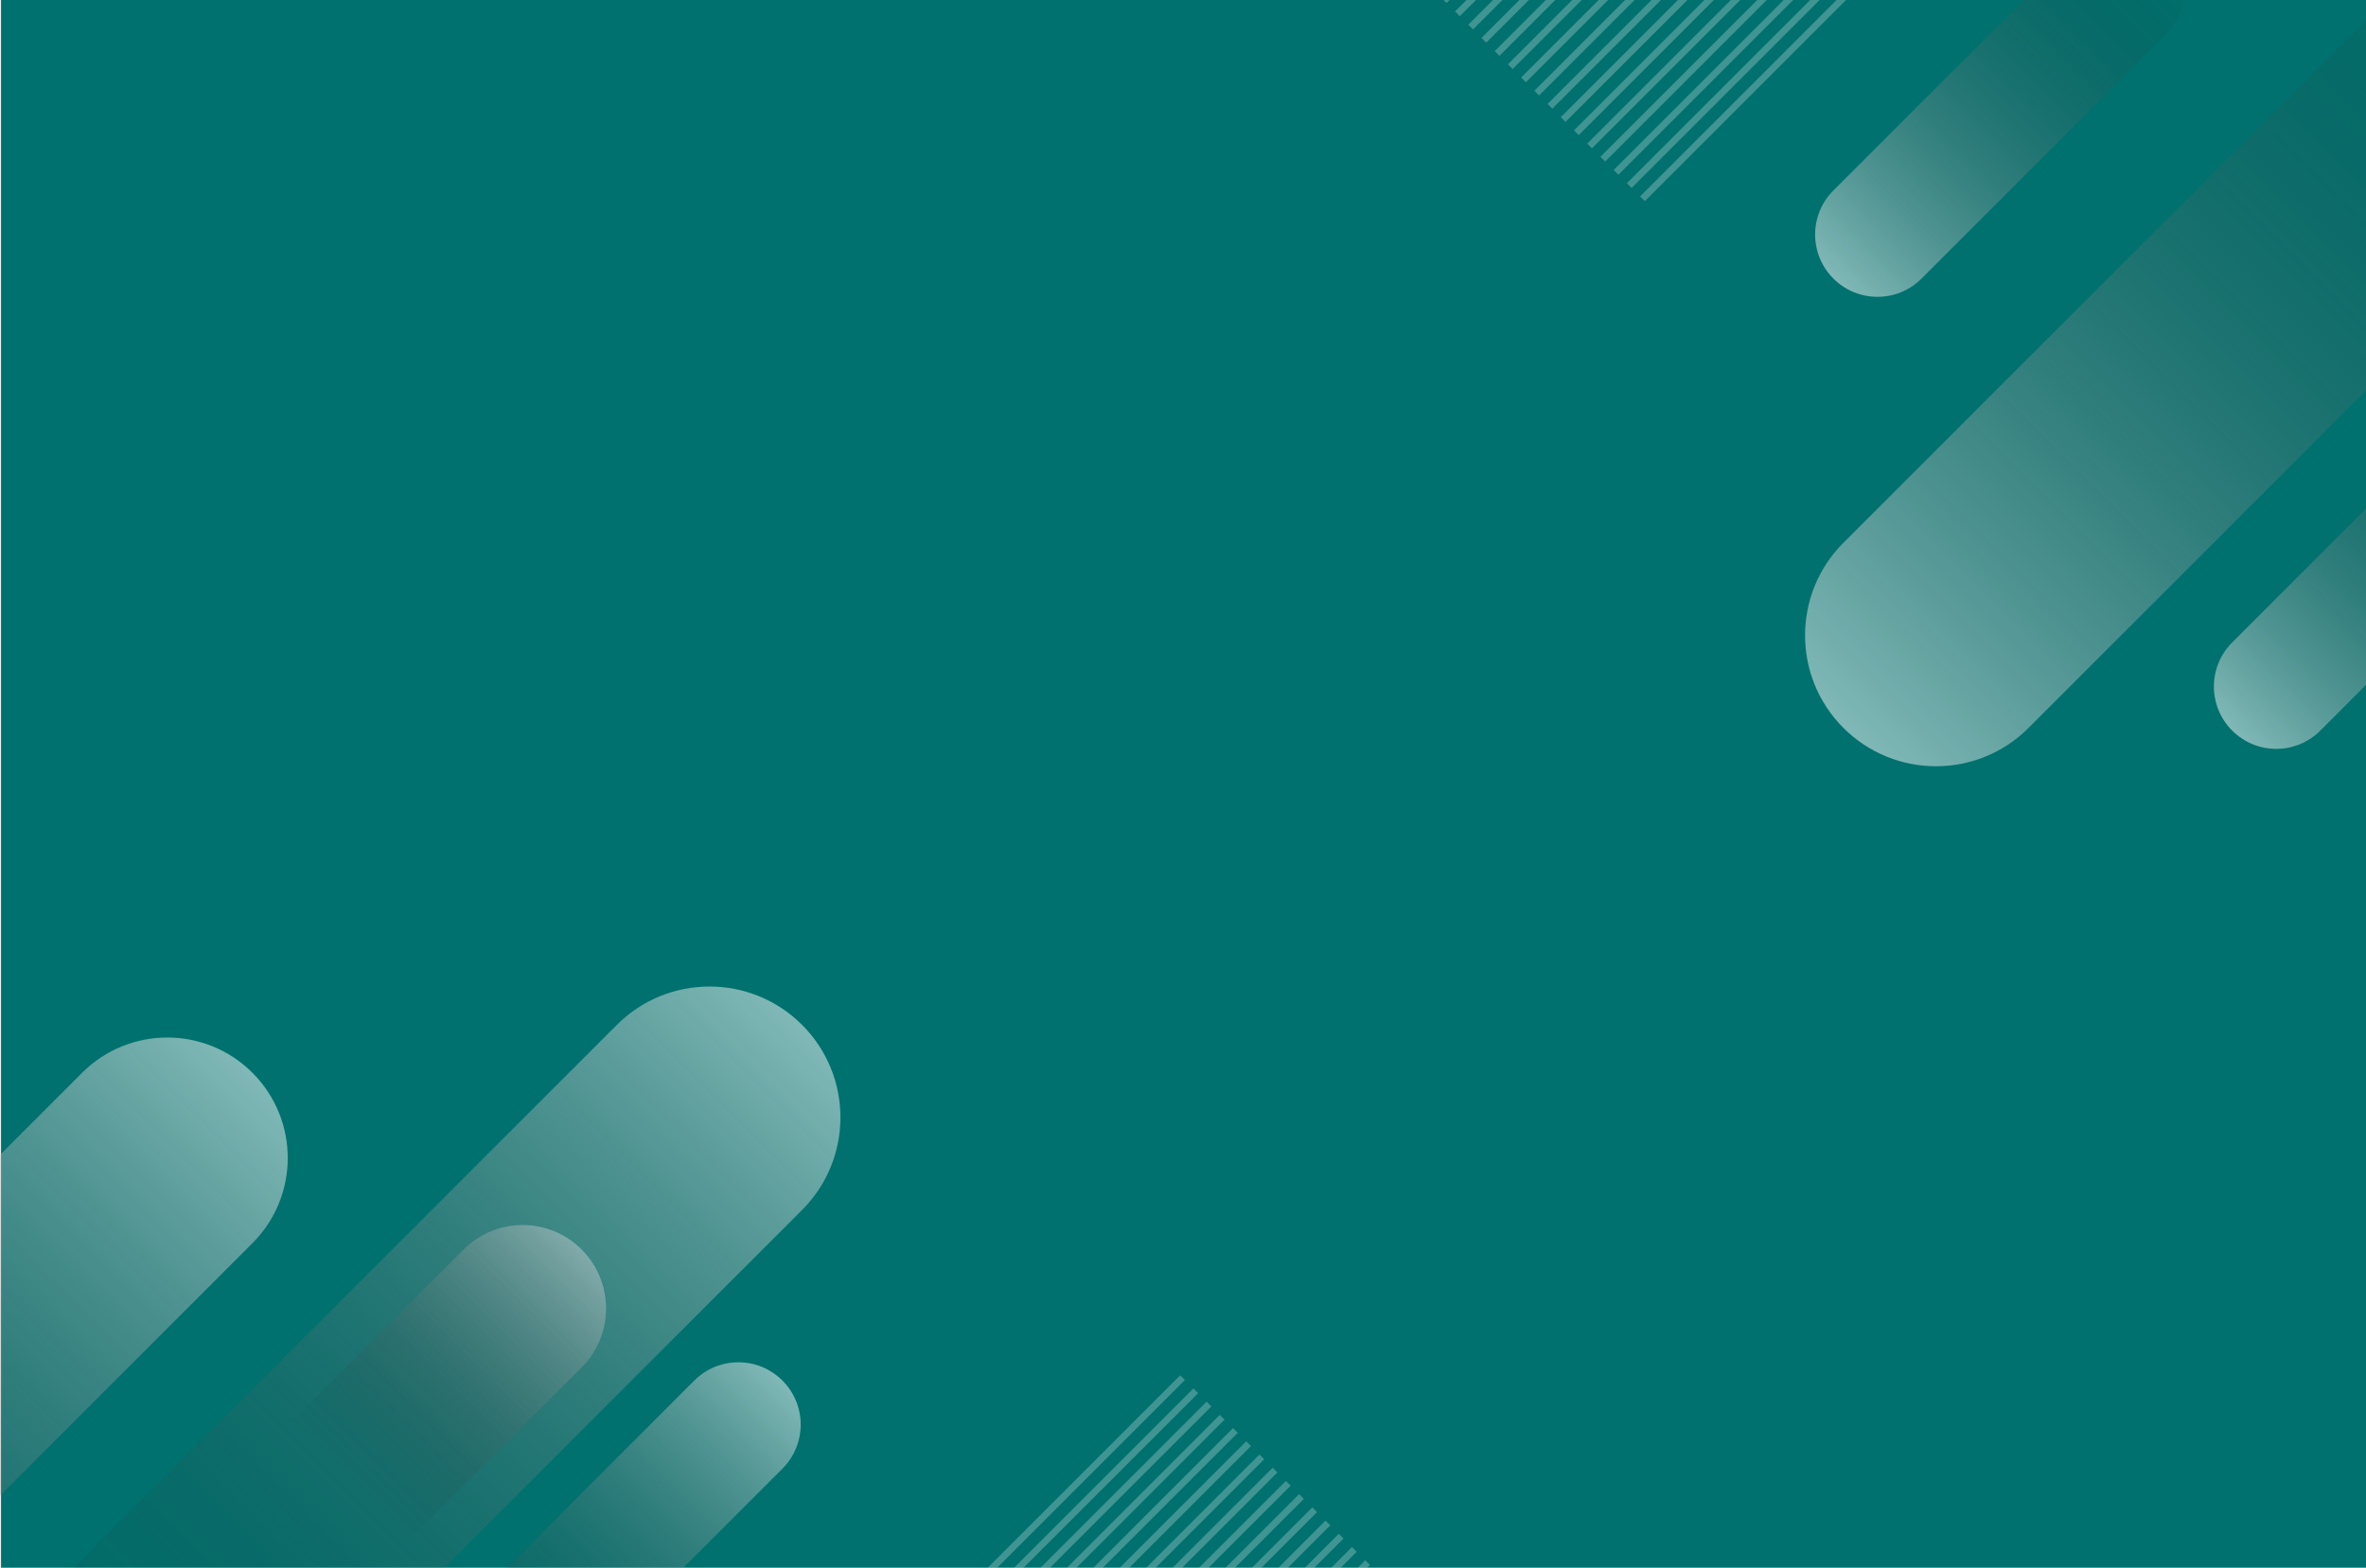
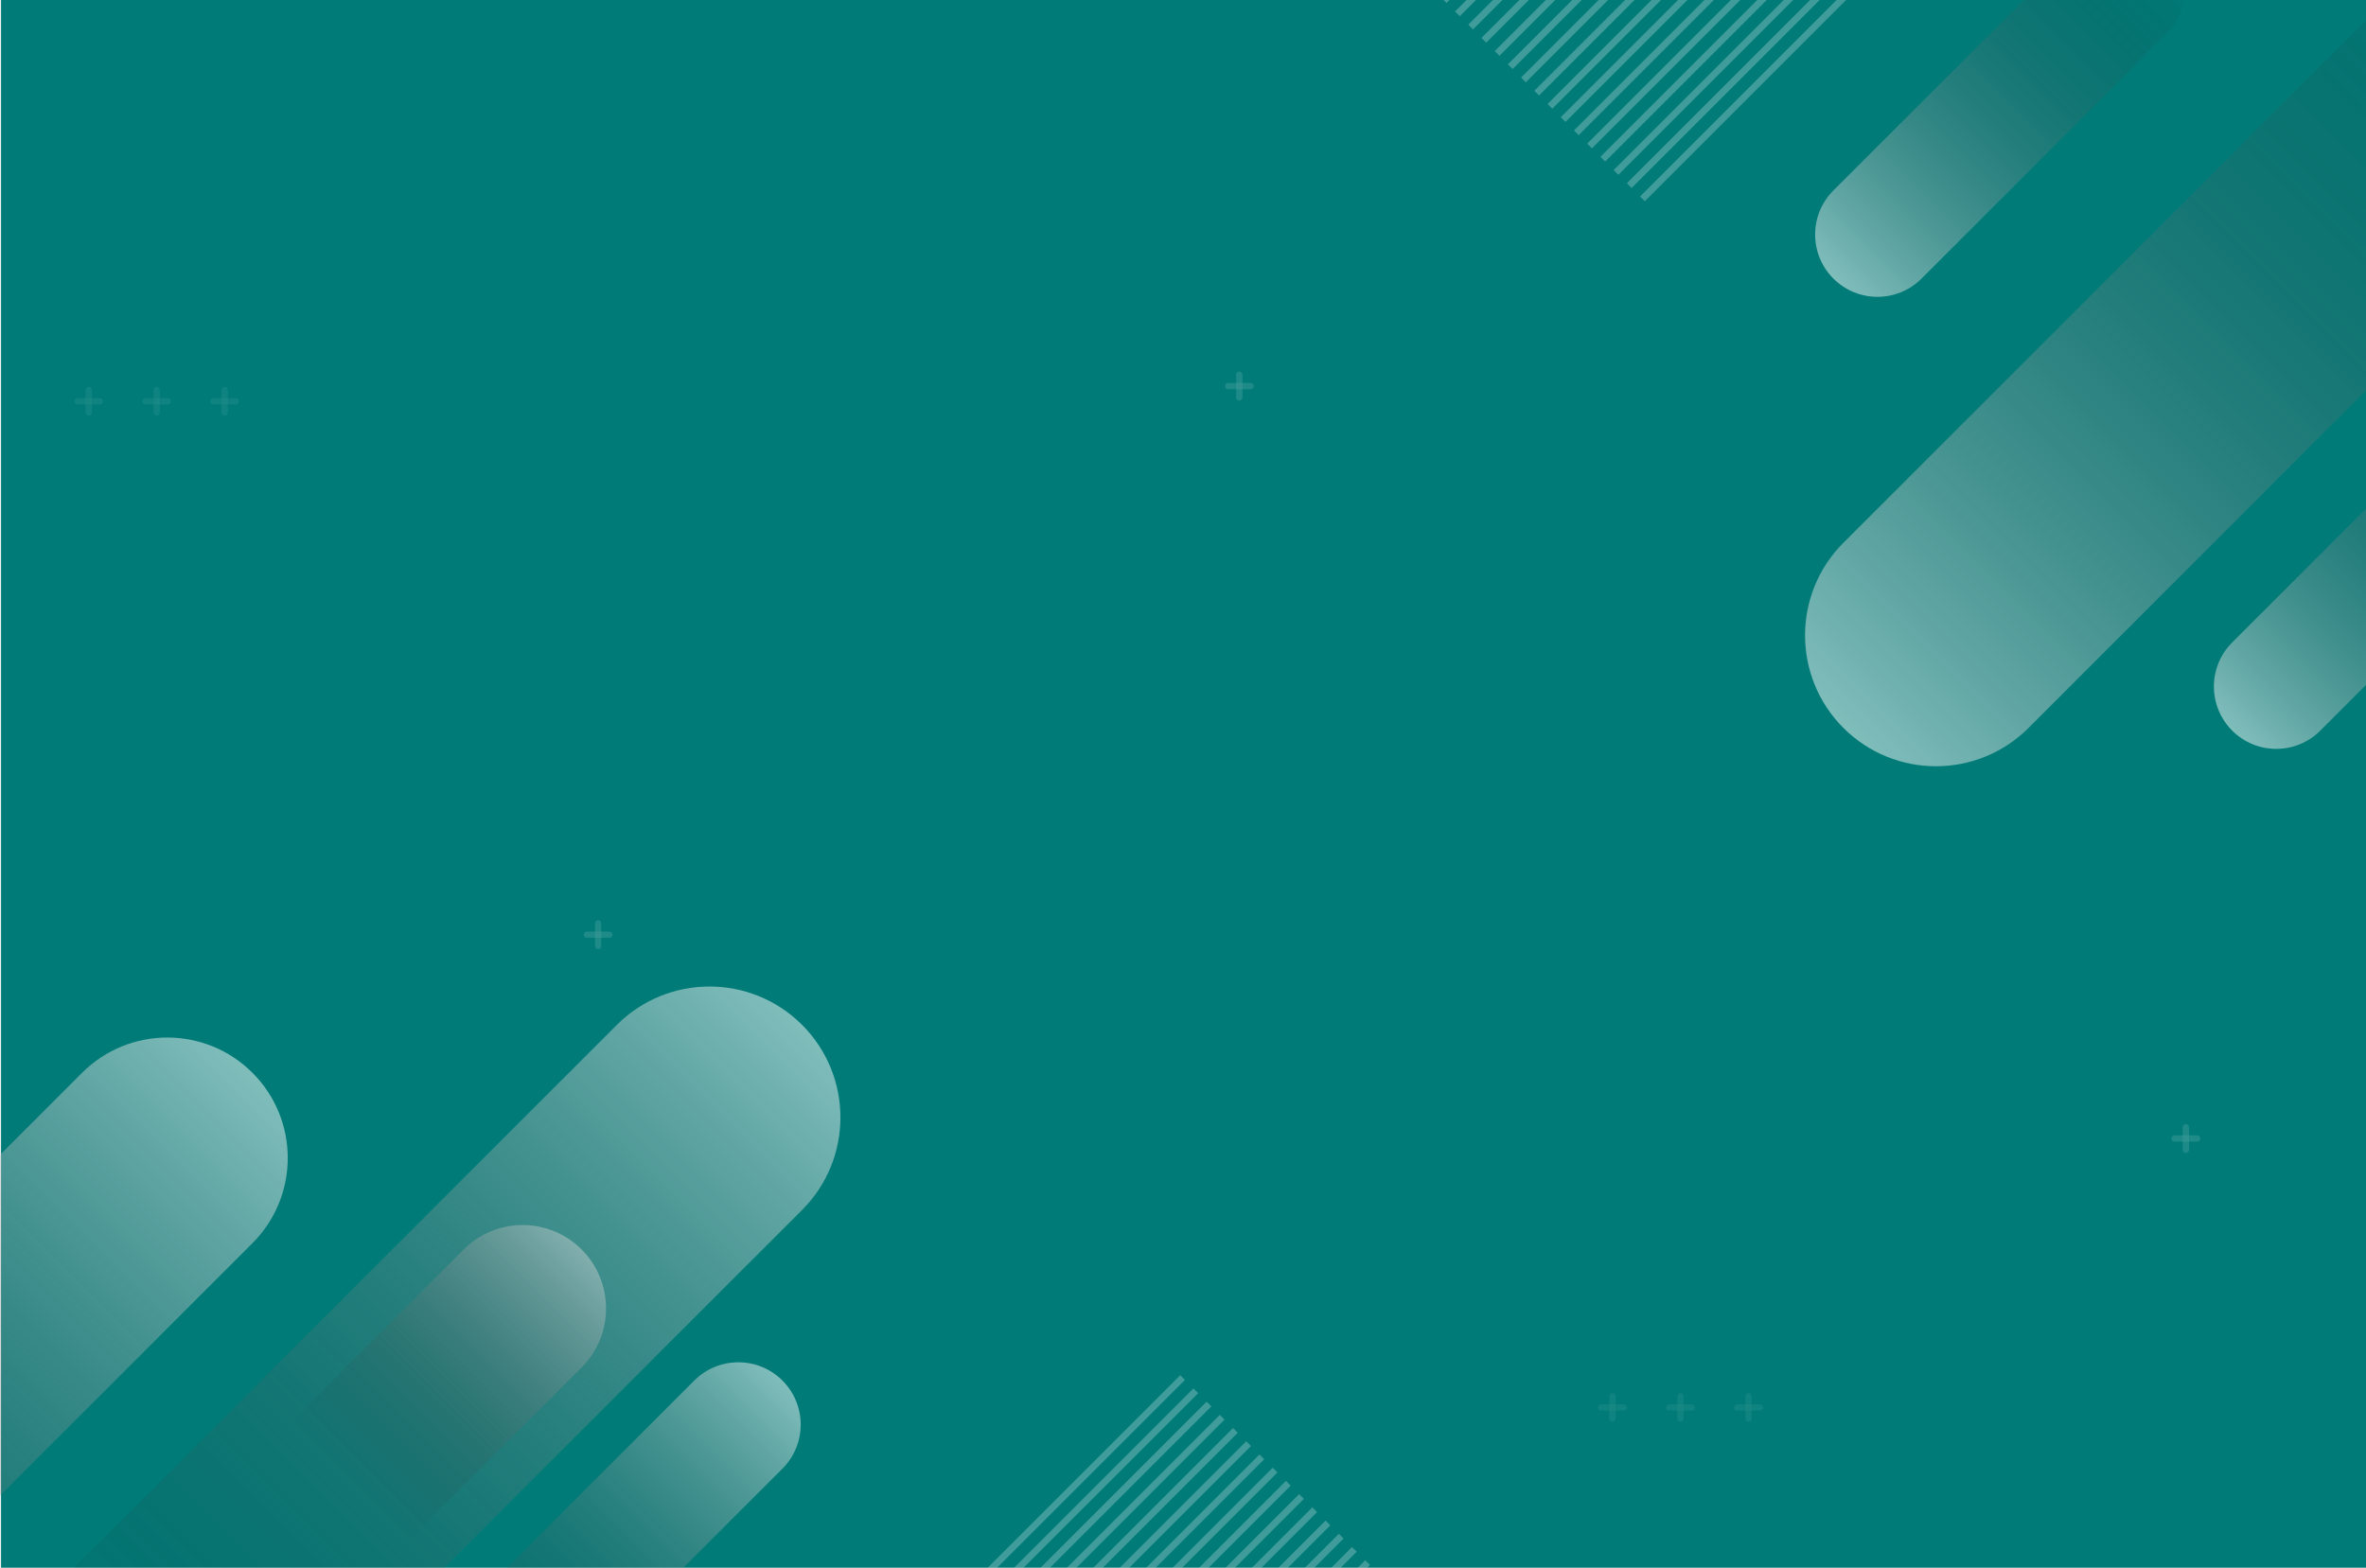
<svg xmlns="http://www.w3.org/2000/svg" width="750" height="497" viewBox="0 0 750 497" fill="none">
  <g clip-path="url(#clip0_147_3)">
-     <path d="M750.33 -2.72H0.33V497.28H750.33V-2.72Z" fill="#00716E" />
+     <path d="M750.33 -2.72H0.33V497.28H750.33V-2.72Z" fill="#007B78" />
    <g opacity="0.5">
      <path opacity="0.5" d="M585.12 -1.44L520.64 63.04" stroke="white" stroke-width="2.122" stroke-miterlimit="10" />
      <path opacity="0.5" d="M580.93 -5.63L516.45 58.85" stroke="white" stroke-width="2.122" stroke-miterlimit="10" />
      <path opacity="0.5" d="M576.74 -9.82L512.26 54.66" stroke="white" stroke-width="2.122" stroke-miterlimit="10" />
      <path opacity="0.5" d="M572.55 -14.01L508.07 50.47" stroke="white" stroke-width="2.122" stroke-miterlimit="10" />
      <path opacity="0.5" d="M568.36 -18.2L503.88 46.28" stroke="white" stroke-width="2.122" stroke-miterlimit="10" />
      <path opacity="0.5" d="M564.17 -22.39L499.69 42.09" stroke="white" stroke-width="2.122" stroke-miterlimit="10" />
      <path opacity="0.5" d="M559.98 -26.58L495.5 37.9" stroke="white" stroke-width="2.122" stroke-miterlimit="10" />
      <path opacity="0.5" d="M555.79 -30.77L491.31 33.71" stroke="white" stroke-width="2.122" stroke-miterlimit="10" />
      <path opacity="0.5" d="M551.6 -34.96L487.12 29.52" stroke="white" stroke-width="2.122" stroke-miterlimit="10" />
      <path opacity="0.5" d="M547.41 -39.15L482.93 25.33" stroke="white" stroke-width="2.122" stroke-miterlimit="10" />
      <path opacity="0.5" d="M543.22 -43.34L478.74 21.14" stroke="white" stroke-width="2.122" stroke-miterlimit="10" />
      <path opacity="0.5" d="M539.03 -47.52L474.56 16.95" stroke="white" stroke-width="2.122" stroke-miterlimit="10" />
      <path opacity="0.5" d="M534.85 -51.71L470.37 12.77" stroke="white" stroke-width="2.122" stroke-miterlimit="10" />
      <path opacity="0.5" d="M530.66 -55.9L466.18 8.58" stroke="white" stroke-width="2.122" stroke-miterlimit="10" />
      <path opacity="0.5" d="M526.47 -60.09L461.99 4.39" stroke="white" stroke-width="2.122" stroke-miterlimit="10" />
      <path opacity="0.5" d="M522.28 -64.28L457.8 0.2" stroke="white" stroke-width="2.122" stroke-miterlimit="10" />
    </g>
    <g opacity="0.5">
      <path opacity="0.5" d="M433.51 495.39L369.03 559.87" stroke="white" stroke-width="2.122" stroke-miterlimit="10" />
      <path opacity="0.5" d="M429.32 491.2L364.84 555.68" stroke="white" stroke-width="2.122" stroke-miterlimit="10" />
      <path opacity="0.5" d="M425.13 487.01L360.65 551.49" stroke="white" stroke-width="2.122" stroke-miterlimit="10" />
      <path opacity="0.5" d="M420.94 482.82L356.46 547.3" stroke="white" stroke-width="2.122" stroke-miterlimit="10" />
      <path opacity="0.5" d="M416.75 478.63L352.27 543.11" stroke="white" stroke-width="2.122" stroke-miterlimit="10" />
      <path opacity="0.5" d="M412.56 474.44L348.08 538.92" stroke="white" stroke-width="2.122" stroke-miterlimit="10" />
      <path opacity="0.5" d="M408.37 470.25L343.89 534.73" stroke="white" stroke-width="2.122" stroke-miterlimit="10" />
      <path opacity="0.5" d="M404.18 466.06L339.7 530.54" stroke="white" stroke-width="2.122" stroke-miterlimit="10" />
      <path opacity="0.5" d="M399.99 461.87L335.51 526.35" stroke="white" stroke-width="2.122" stroke-miterlimit="10" />
      <path opacity="0.5" d="M395.8 457.68L331.32 522.16" stroke="white" stroke-width="2.122" stroke-miterlimit="10" />
      <path opacity="0.5" d="M391.61 453.49L327.13 517.97" stroke="white" stroke-width="2.122" stroke-miterlimit="10" />
      <path opacity="0.5" d="M387.42 449.3L322.95 513.78" stroke="white" stroke-width="2.122" stroke-miterlimit="10" />
      <path opacity="0.5" d="M383.24 445.12L318.76 509.59" stroke="white" stroke-width="2.122" stroke-miterlimit="10" />
      <path opacity="0.5" d="M379.05 440.93L314.57 505.4" stroke="white" stroke-width="2.122" stroke-miterlimit="10" />
      <path opacity="0.5" d="M374.86 436.74L310.38 501.22" stroke="white" stroke-width="2.122" stroke-miterlimit="10" />
    </g>
    <path opacity="0.5" d="M80.03 340.11C94.94 355.02 94.94 379.2 80.03 394.12L-86.13 560.28C-101.04 575.19 -125.22 575.19 -140.14 560.28C-155.05 545.37 -155.05 521.19 -140.14 506.27L26.02 340.11C40.94 325.2 65.12 325.2 80.03 340.11Z" fill="url(#paint0_linear_147_3)" />
    <path opacity="0.5" d="M254.25 324.91C270.46 341.12 270.46 367.39 254.25 383.6L82.96 554.88C66.75 571.09 40.48 571.09 24.27 554.88C8.06 538.67 8.06 512.4 24.27 496.19L195.55 324.91C211.76 308.7 238.04 308.7 254.25 324.91Z" fill="url(#paint1_linear_147_3)" />
    <path opacity="0.5" d="M248.02 437.67C255.74 445.39 255.74 457.9 248.02 465.61L170.38 543.25C162.66 550.97 150.15 550.97 142.44 543.25C134.72 535.53 134.72 523.02 142.44 515.31L220.08 437.67C227.8 429.96 240.31 429.96 248.02 437.67Z" fill="url(#paint2_linear_147_3)" />
    <path opacity="0.5" d="M184.37 396.12C194.69 406.45 194.69 423.19 184.37 433.51L30.08 587.8C19.75 598.13 3.01 598.13 -7.31 587.8C-17.63 577.47 -17.63 560.73 -7.31 550.41L146.98 396.12C157.3 385.79 174.04 385.79 184.37 396.12Z" fill="url(#paint3_linear_147_3)" />
    <path opacity="0.5" d="M584.34 230.77C568.13 214.56 568.13 188.29 584.34 172.08L755.62 0.8C771.83 -15.41 798.1 -15.41 814.31 0.8C830.52 17.01 830.52 43.28 814.31 59.49L643.03 230.77C626.82 246.97 600.55 246.97 584.34 230.77Z" fill="url(#paint4_linear_147_3)" />
    <path opacity="0.5" d="M581.17 88.32C573.45 80.6 573.45 68.09 581.17 60.38L658.81 -17.26C666.53 -24.98 679.04 -24.98 686.75 -17.26C694.47 -9.54 694.47 2.97 686.75 10.68L609.11 88.32C601.4 96.03 588.89 96.03 581.17 88.32Z" fill="url(#paint5_linear_147_3)" />
    <path opacity="0.5" d="M707.58 231.62C699.86 223.9 699.86 211.39 707.58 203.68L785.22 126.04C792.94 118.32 805.45 118.32 813.16 126.04C820.88 133.76 820.88 146.27 813.16 153.98L735.52 231.62C727.8 239.34 715.29 239.34 707.58 231.62Z" fill="url(#paint6_linear_147_3)" />
+     <g opacity="0.49">
+       <g opacity="0.49">
+         <path opacity="0.49" d="M392.86 118.83V125.97" stroke="white" stroke-width="2" stroke-miterlimit="10" stroke-linecap="round" stroke-linejoin="round" />
+         <path opacity="0.49" d="M396.43 122.4H389.3" stroke="white" stroke-width="2" stroke-miterlimit="10" stroke-linecap="round" stroke-linejoin="round" />
+       </g>
+       <g opacity="0.49">
+         <path opacity="0.49" d="M692.9 357.36V364.49" stroke="white" stroke-width="2" stroke-miterlimit="10" stroke-linecap="round" stroke-linejoin="round" />
+         <path opacity="0.49" d="M696.47 360.92H689.34" stroke="white" stroke-width="2" stroke-miterlimit="10" stroke-linecap="round" stroke-linejoin="round" />
+       </g>
+       <g opacity="0.49">
+         <path opacity="0.49" d="M189.61 292.76V299.89" stroke="white" stroke-width="2" stroke-miterlimit="10" stroke-linecap="round" stroke-linejoin="round" />
+         <path opacity="0.49" d="M193.18 296.32H186.05" stroke="white" stroke-width="2" stroke-miterlimit="10" stroke-linecap="round" stroke-linejoin="round" />
+       </g>
+       <g opacity="0.49">
+         <g opacity="0.49">
+           <path opacity="0.49" d="M554.25 442.64V449.77" stroke="white" stroke-width="2" stroke-miterlimit="10" stroke-linecap="round" stroke-linejoin="round" />
+           <path opacity="0.49" d="M557.81 446.2H550.68" stroke="white" stroke-width="2" stroke-miterlimit="10" stroke-linecap="round" stroke-linejoin="round" />
+         </g>
+         <g opacity="0.49">
+           <path opacity="0.49" d="M532.69 442.64V449.77" stroke="white" stroke-width="2" stroke-miterlimit="10" stroke-linecap="round" stroke-linejoin="round" />
+           <path opacity="0.49" d="M536.25 446.2H529.12" stroke="white" stroke-width="2" stroke-miterlimit="10" stroke-linecap="round" stroke-linejoin="round" />
+         </g>
+         <g opacity="0.49">
+           <path opacity="0.49" d="M511.13 442.64V449.77" stroke="white" stroke-width="2" stroke-miterlimit="10" stroke-linecap="round" stroke-linejoin="round" />
+           <path opacity="0.49" d="M514.69 446.2H507.56" stroke="white" stroke-width="2" stroke-miterlimit="10" stroke-linecap="round" stroke-linejoin="round" />
+         </g>
+       </g>
+       <g opacity="0.49">
+         <g opacity="0.49">
+           <path opacity="0.49" d="M71.24 123.64V130.77" stroke="white" stroke-width="2" stroke-miterlimit="10" stroke-linecap="round" stroke-linejoin="round" />
+           <path opacity="0.49" d="M74.8 127.21H67.67" stroke="white" stroke-width="2" stroke-miterlimit="10" stroke-linecap="round" stroke-linejoin="round" />
+         </g>
+         <g opacity="0.49">
+           <path opacity="0.49" d="M49.68 123.64V130.77" stroke="white" stroke-width="2" stroke-miterlimit="10" stroke-linecap="round" stroke-linejoin="round" />
+           <path opacity="0.49" d="M53.25 127.21H46.11" stroke="white" stroke-width="2" stroke-miterlimit="10" stroke-linecap="round" stroke-linejoin="round" />
+         </g>
+         <g opacity="0.49">
+           <path opacity="0.49" d="M28.12 123.64V130.77" stroke="white" stroke-width="2" stroke-miterlimit="10" stroke-linecap="round" stroke-linejoin="round" />
+           <path opacity="0.49" d="M31.69 127.21H24.56" stroke="white" stroke-width="2" stroke-miterlimit="10" stroke-linecap="round" stroke-linejoin="round" />
+         </g>
+       </g>
+     </g>
  </g>
  <defs>
    <linearGradient id="paint0_linear_147_3" x1="80.035" y1="340.113" x2="-140.134" y2="560.282" gradientUnits="userSpaceOnUse">
      <stop stop-color="white" />
      <stop offset="1" stop-opacity="0" />
    </linearGradient>
    <linearGradient id="paint1_linear_147_3" x1="254.245" y1="324.907" x2="24.274" y2="554.879" gradientUnits="userSpaceOnUse">
      <stop stop-color="white" />
      <stop offset="1" stop-opacity="0" />
    </linearGradient>
    <linearGradient id="paint2_linear_147_3" x1="248.023" y1="437.673" x2="142.437" y2="543.259" gradientUnits="userSpaceOnUse">
      <stop stop-color="white" />
      <stop offset="1" stop-opacity="0" />
    </linearGradient>
    <linearGradient id="paint3_linear_147_3" x1="197.092" y1="383.398" x2="110.871" y2="469.618" gradientUnits="userSpaceOnUse">
      <stop stop-color="white" />
      <stop offset="1" stop-opacity="0" />
    </linearGradient>
    <linearGradient id="paint4_linear_147_3" x1="584.339" y1="230.765" x2="814.311" y2="0.794" gradientUnits="userSpaceOnUse">
      <stop stop-color="white" />
      <stop offset="1" stop-opacity="0" />
    </linearGradient>
    <linearGradient id="paint5_linear_147_3" x1="581.17" y1="88.315" x2="686.756" y2="-17.271" gradientUnits="userSpaceOnUse">
      <stop stop-color="white" />
      <stop offset="1" stop-opacity="0" />
    </linearGradient>
    <linearGradient id="paint6_linear_147_3" x1="707.575" y1="231.619" x2="813.161" y2="126.033" gradientUnits="userSpaceOnUse">
      <stop stop-color="white" />
      <stop offset="1" stop-opacity="0" />
    </linearGradient>
    <clipPath id="clip0_147_3">
      <rect width="750" height="497" fill="white" />
    </clipPath>
  </defs>
</svg>
